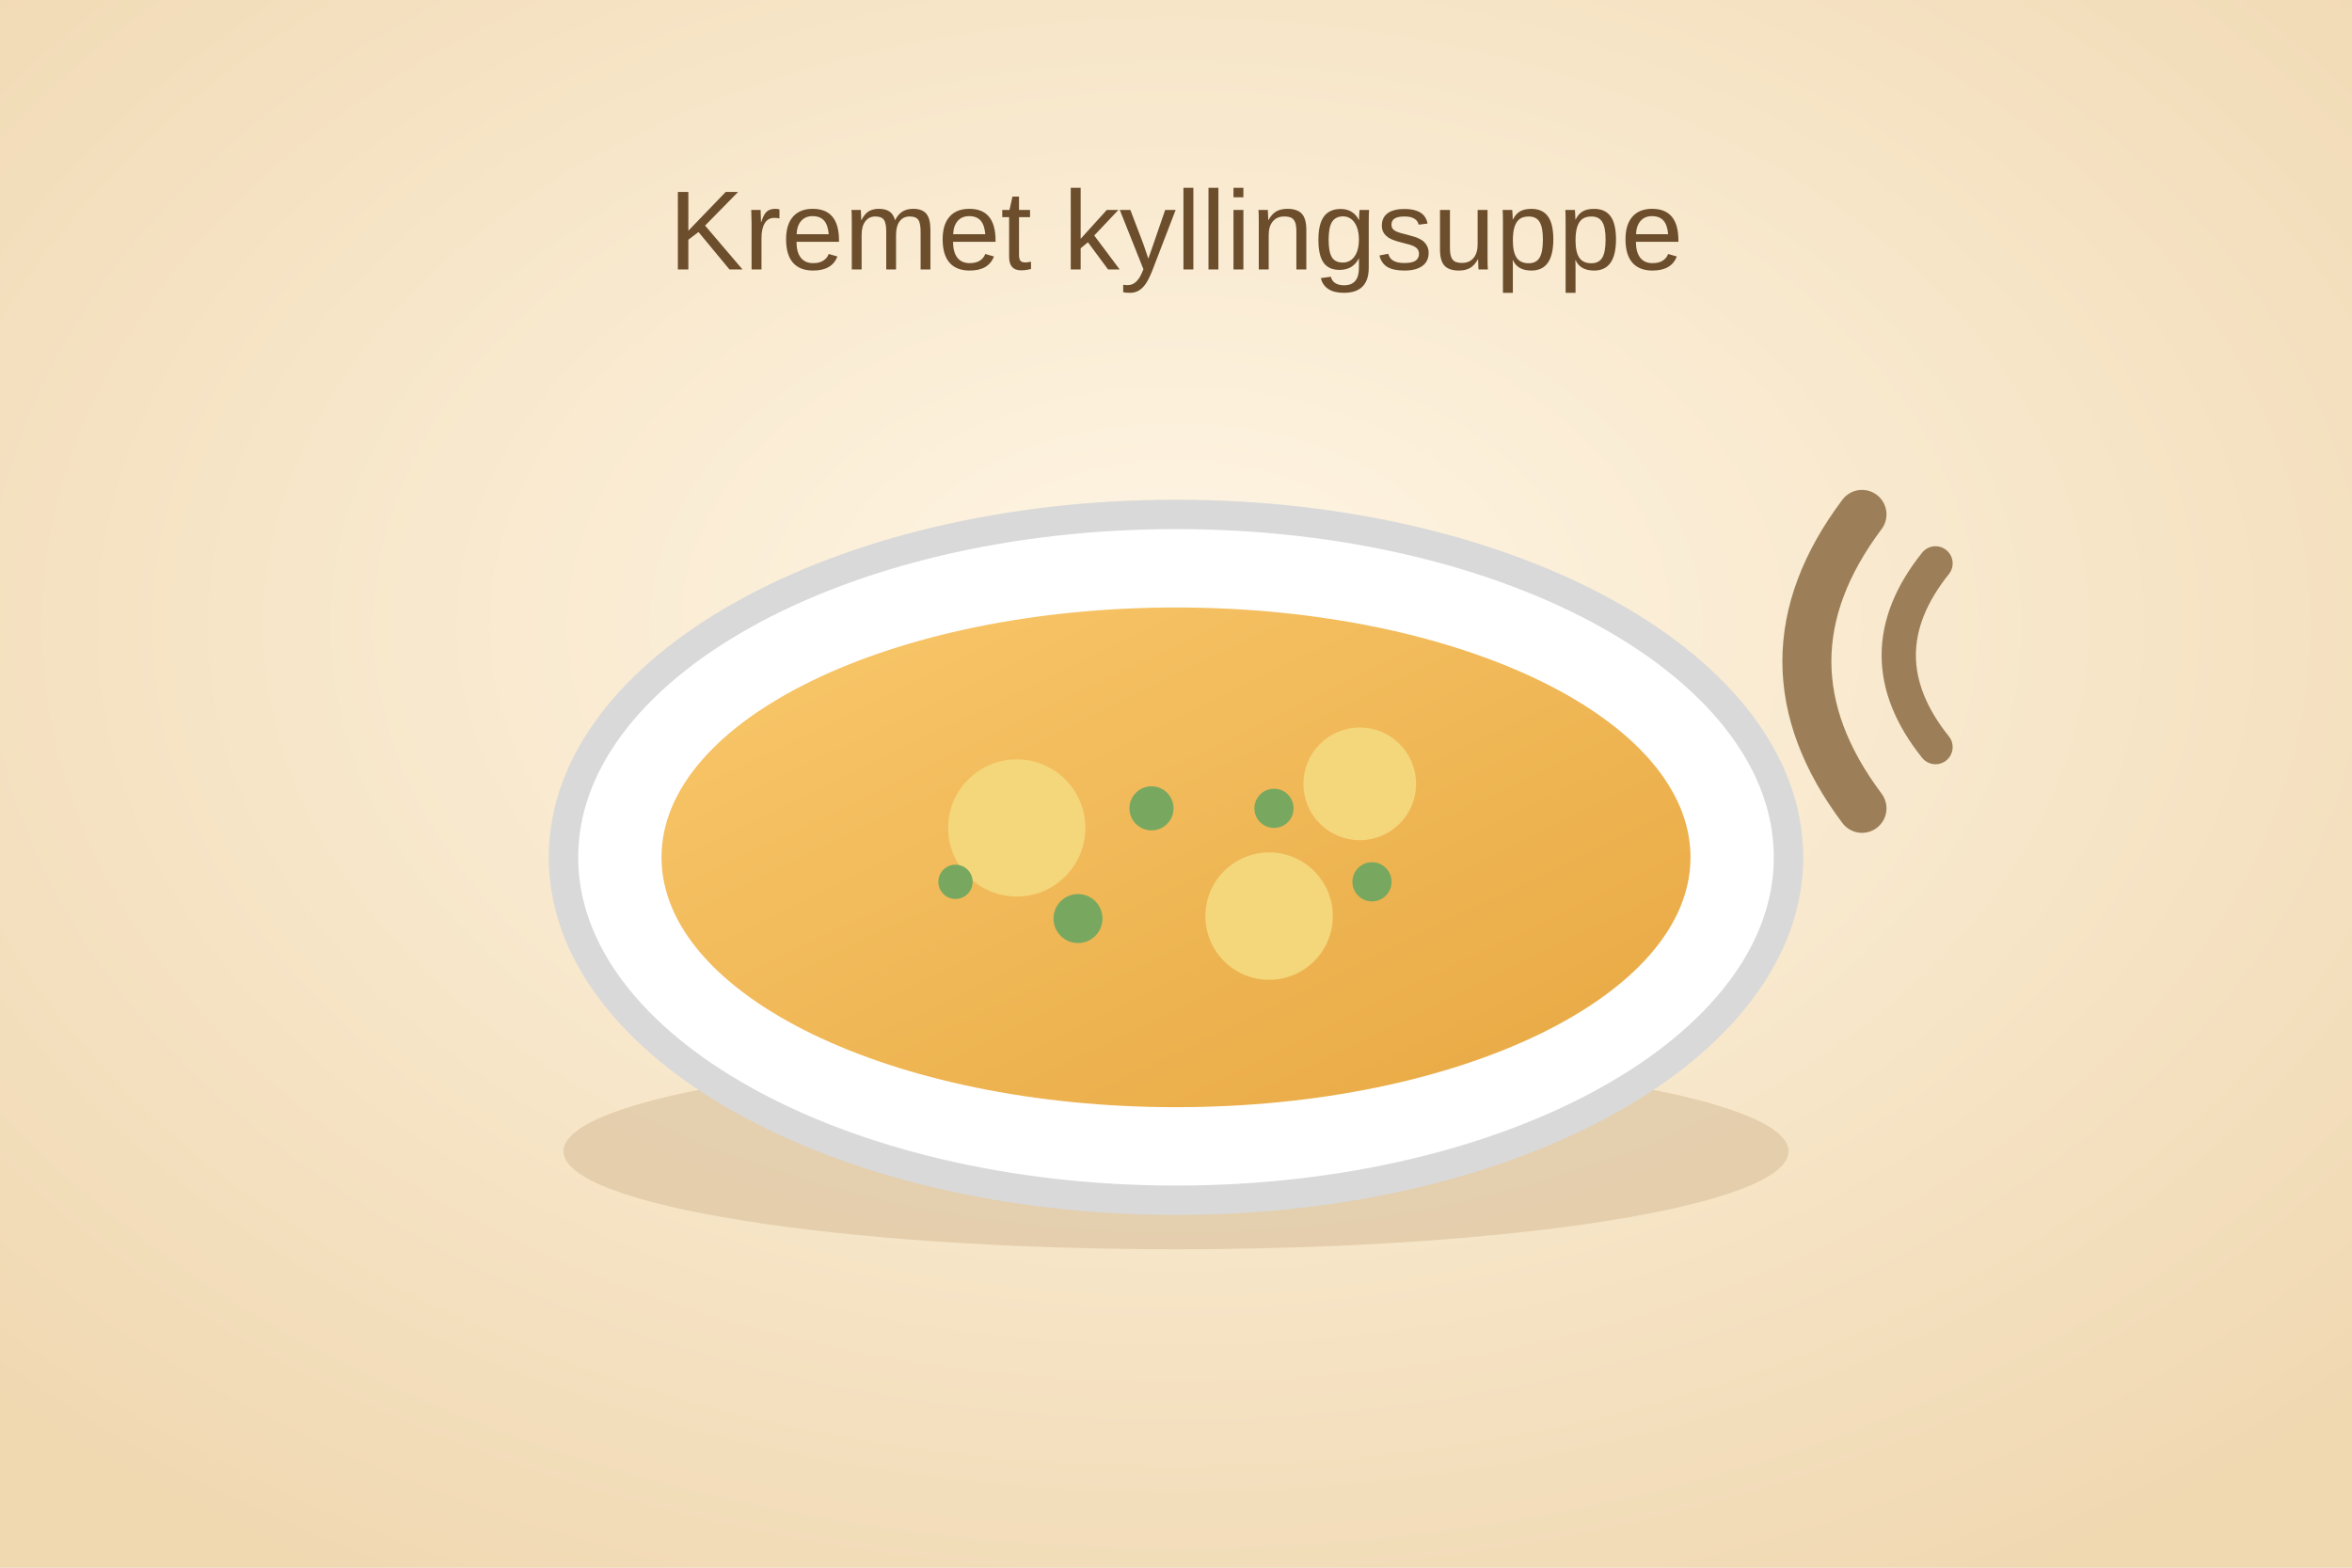
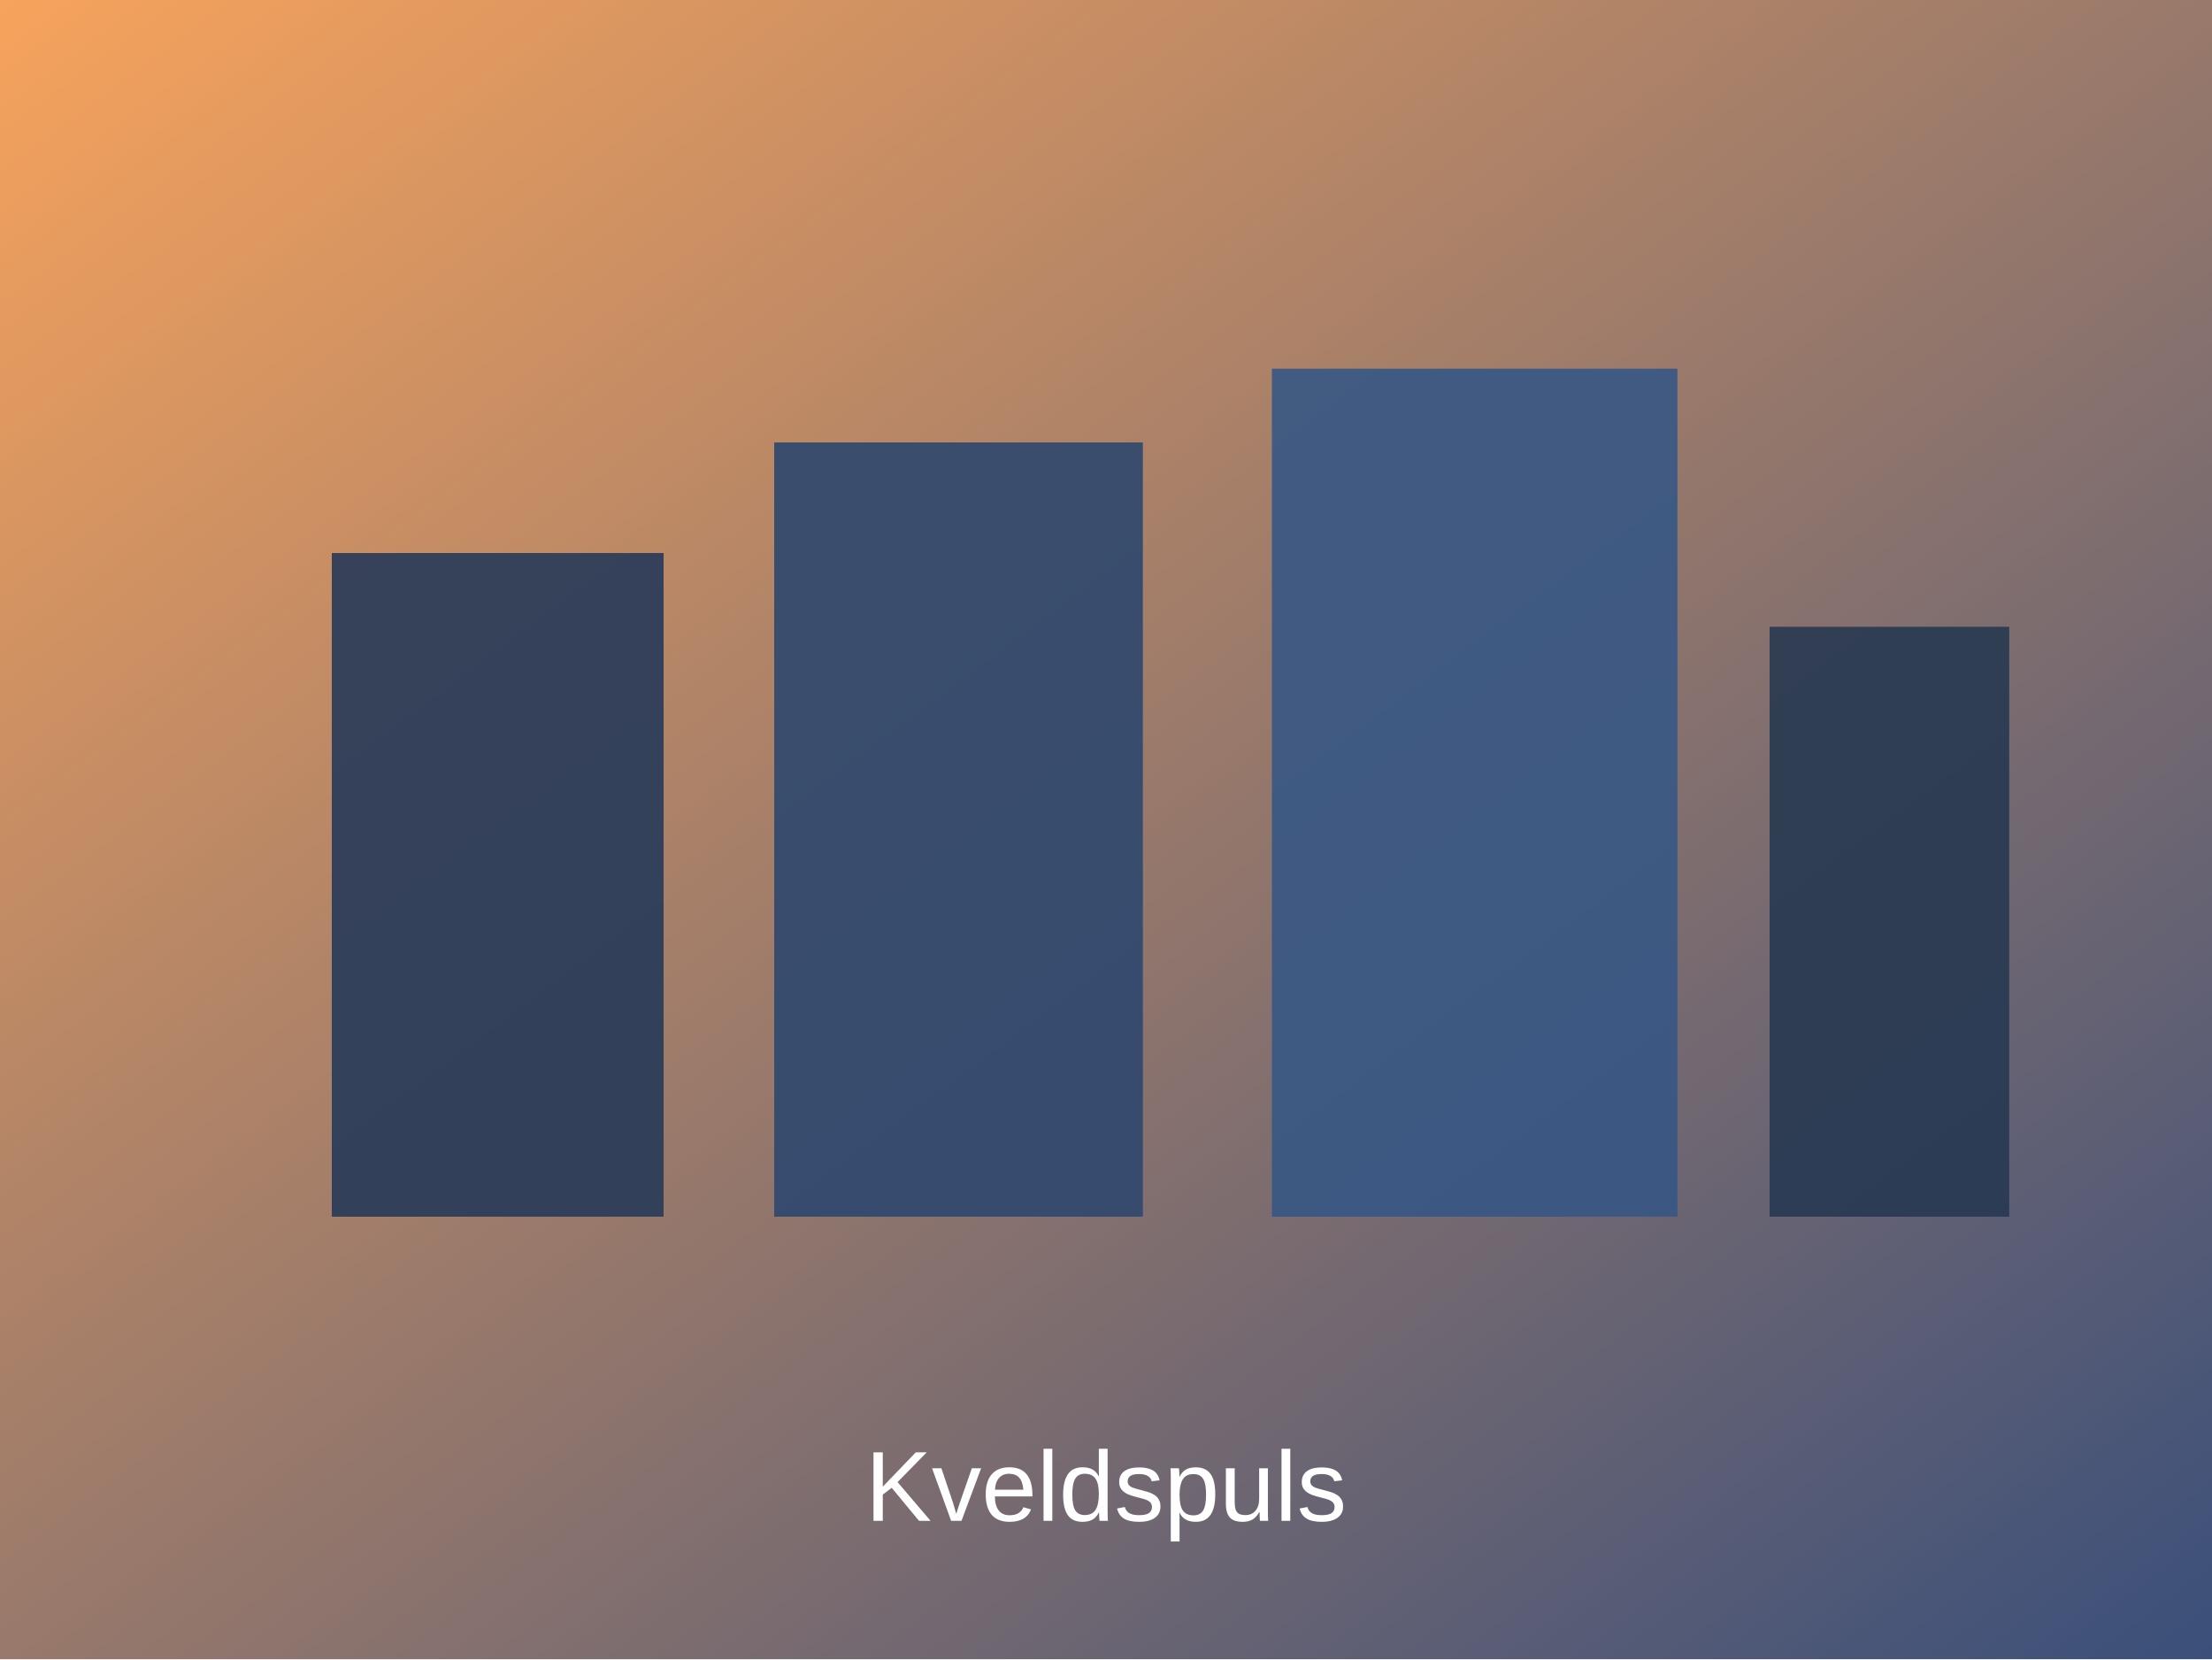
- <svg xmlns="http://www.w3.org/2000/svg" width="960" height="640" viewBox="0 0 960 640" role="img" aria-label="Illustrasjon av kyllingsuppe i en bolle">
+ <svg xmlns="http://www.w3.org/2000/svg" width="1200" height="900" viewBox="0 0 1200 900" role="img" aria-label="Bygate i kveldssol med mennesker i bevegelse">
  <defs>
-     <radialGradient id="bg" cx="50%" cy="40%" r="70%">
-       <stop offset="0%" stop-color="#fff6e5" />
-       <stop offset="100%" stop-color="#f0d8b1" />
-     </radialGradient>
-     <linearGradient id="soup" x1="0" y1="0" x2="1" y2="1">
-       <stop offset="0%" stop-color="#f9c86c" />
-       <stop offset="100%" stop-color="#e7a741" />
+     <linearGradient id="bg-travel-thumb" x1="0" y1="0" x2="1" y2="1">
+       <stop offset="0%" stop-color="#f7a35c" />
+       <stop offset="100%" stop-color="#3a4f7a" />
    </linearGradient>
  </defs>
-   <rect width="960" height="640" fill="url(#bg)" />
-   <ellipse cx="480" cy="470" rx="250" ry="40" fill="#c9ad84" opacity="0.4" />
-   <ellipse cx="480" cy="350" rx="250" ry="140" fill="#ffffff" stroke="#d9d9d9" stroke-width="12" />
-   <ellipse cx="480" cy="350" rx="210" ry="102" fill="url(#soup)" />
-   <circle cx="415" cy="338" r="28" fill="#f4d77a" />
-   <circle cx="518" cy="374" r="26" fill="#f4d77a" />
-   <circle cx="555" cy="320" r="23" fill="#f4d77a" />
-   <circle cx="440" cy="375" r="10" fill="#78a85f" />
-   <circle cx="470" cy="330" r="9" fill="#78a85f" />
-   <circle cx="520" cy="330" r="8" fill="#78a85f" />
-   <circle cx="390" cy="360" r="7" fill="#78a85f" />
-   <circle cx="560" cy="360" r="8" fill="#78a85f" />
-   <path d="M760 210c-30 40-30 80 0 120" stroke="#9c7f58" stroke-width="20" fill="none" stroke-linecap="round" />
-   <path d="M790 230c-20 25-20 50 0 75" stroke="#9c7f58" stroke-width="14" fill="none" stroke-linecap="round" />
-   <text x="480" y="110" text-anchor="middle" font-family="Arial, sans-serif" font-size="46" fill="#6c4e2d">Kremet kyllingsuppe</text>
+   <rect width="1200" height="900" fill="url(#bg-travel-thumb)" />
+   <rect x="180" y="300" width="180" height="360" fill="#273a59" opacity="0.9" />
+   <rect x="420" y="240" width="200" height="420" fill="#2d476e" opacity="0.9" />
+   <rect x="690" y="200" width="220" height="460" fill="#365684" opacity="0.9" />
+   <rect x="960" y="340" width="130" height="320" fill="#253751" opacity="0.88" />
+   <text x="600" y="825" text-anchor="middle" fill="#ffffff" font-size="54" font-family="Arial, sans-serif">Kveldspuls</text>
</svg>
